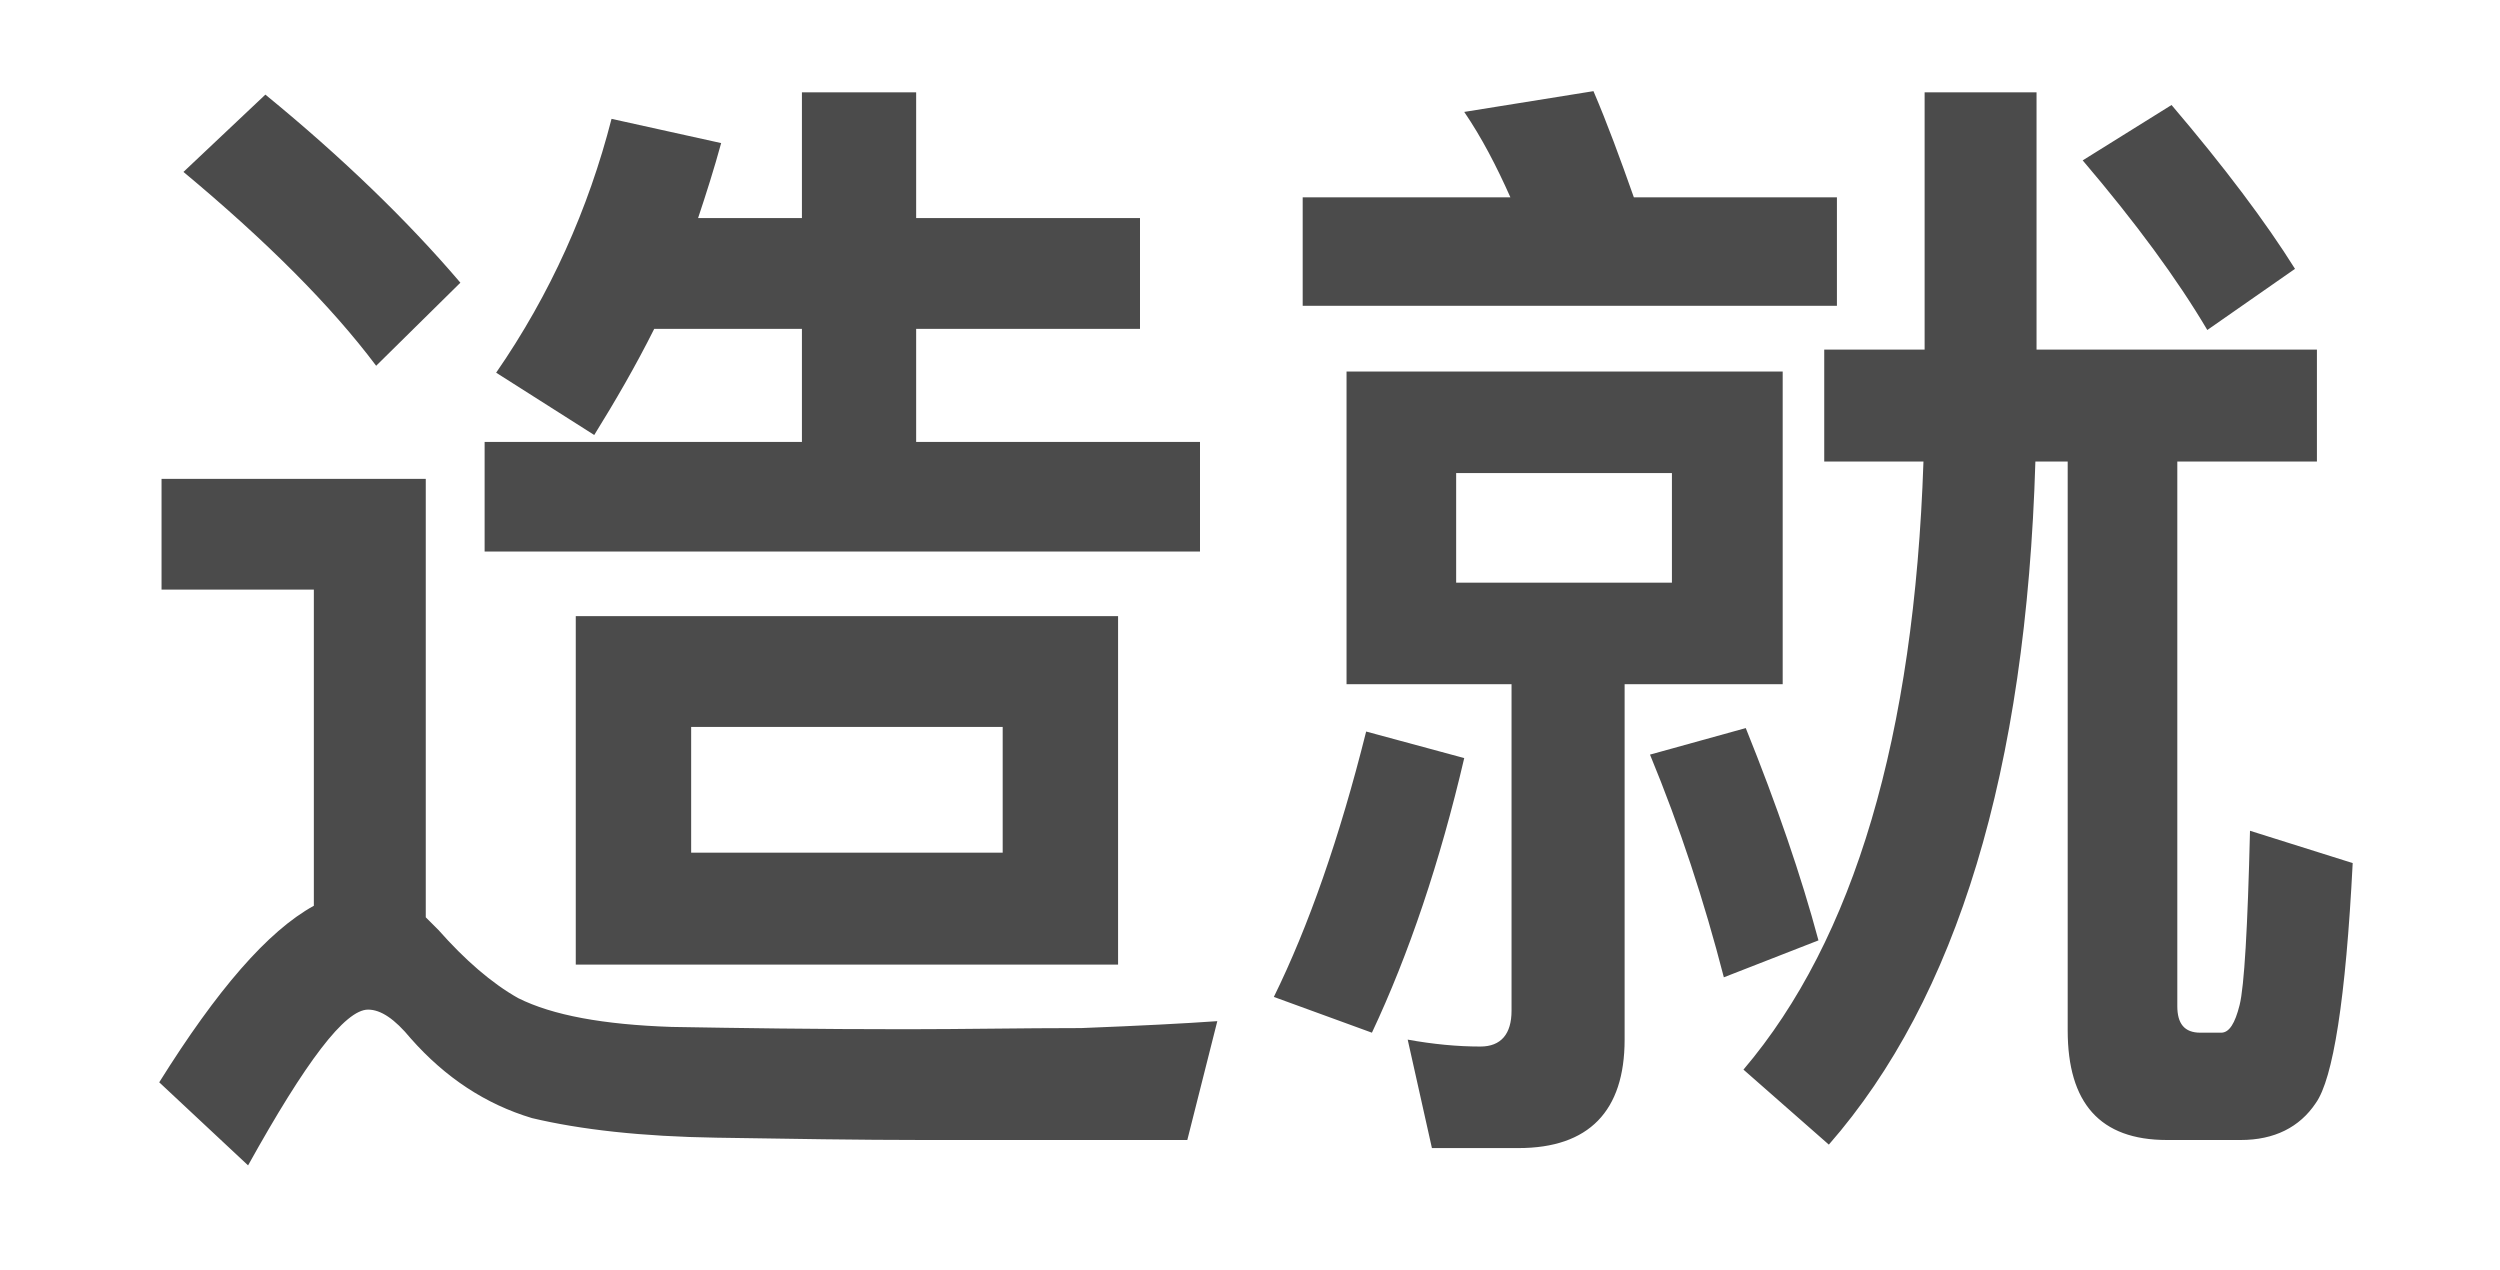
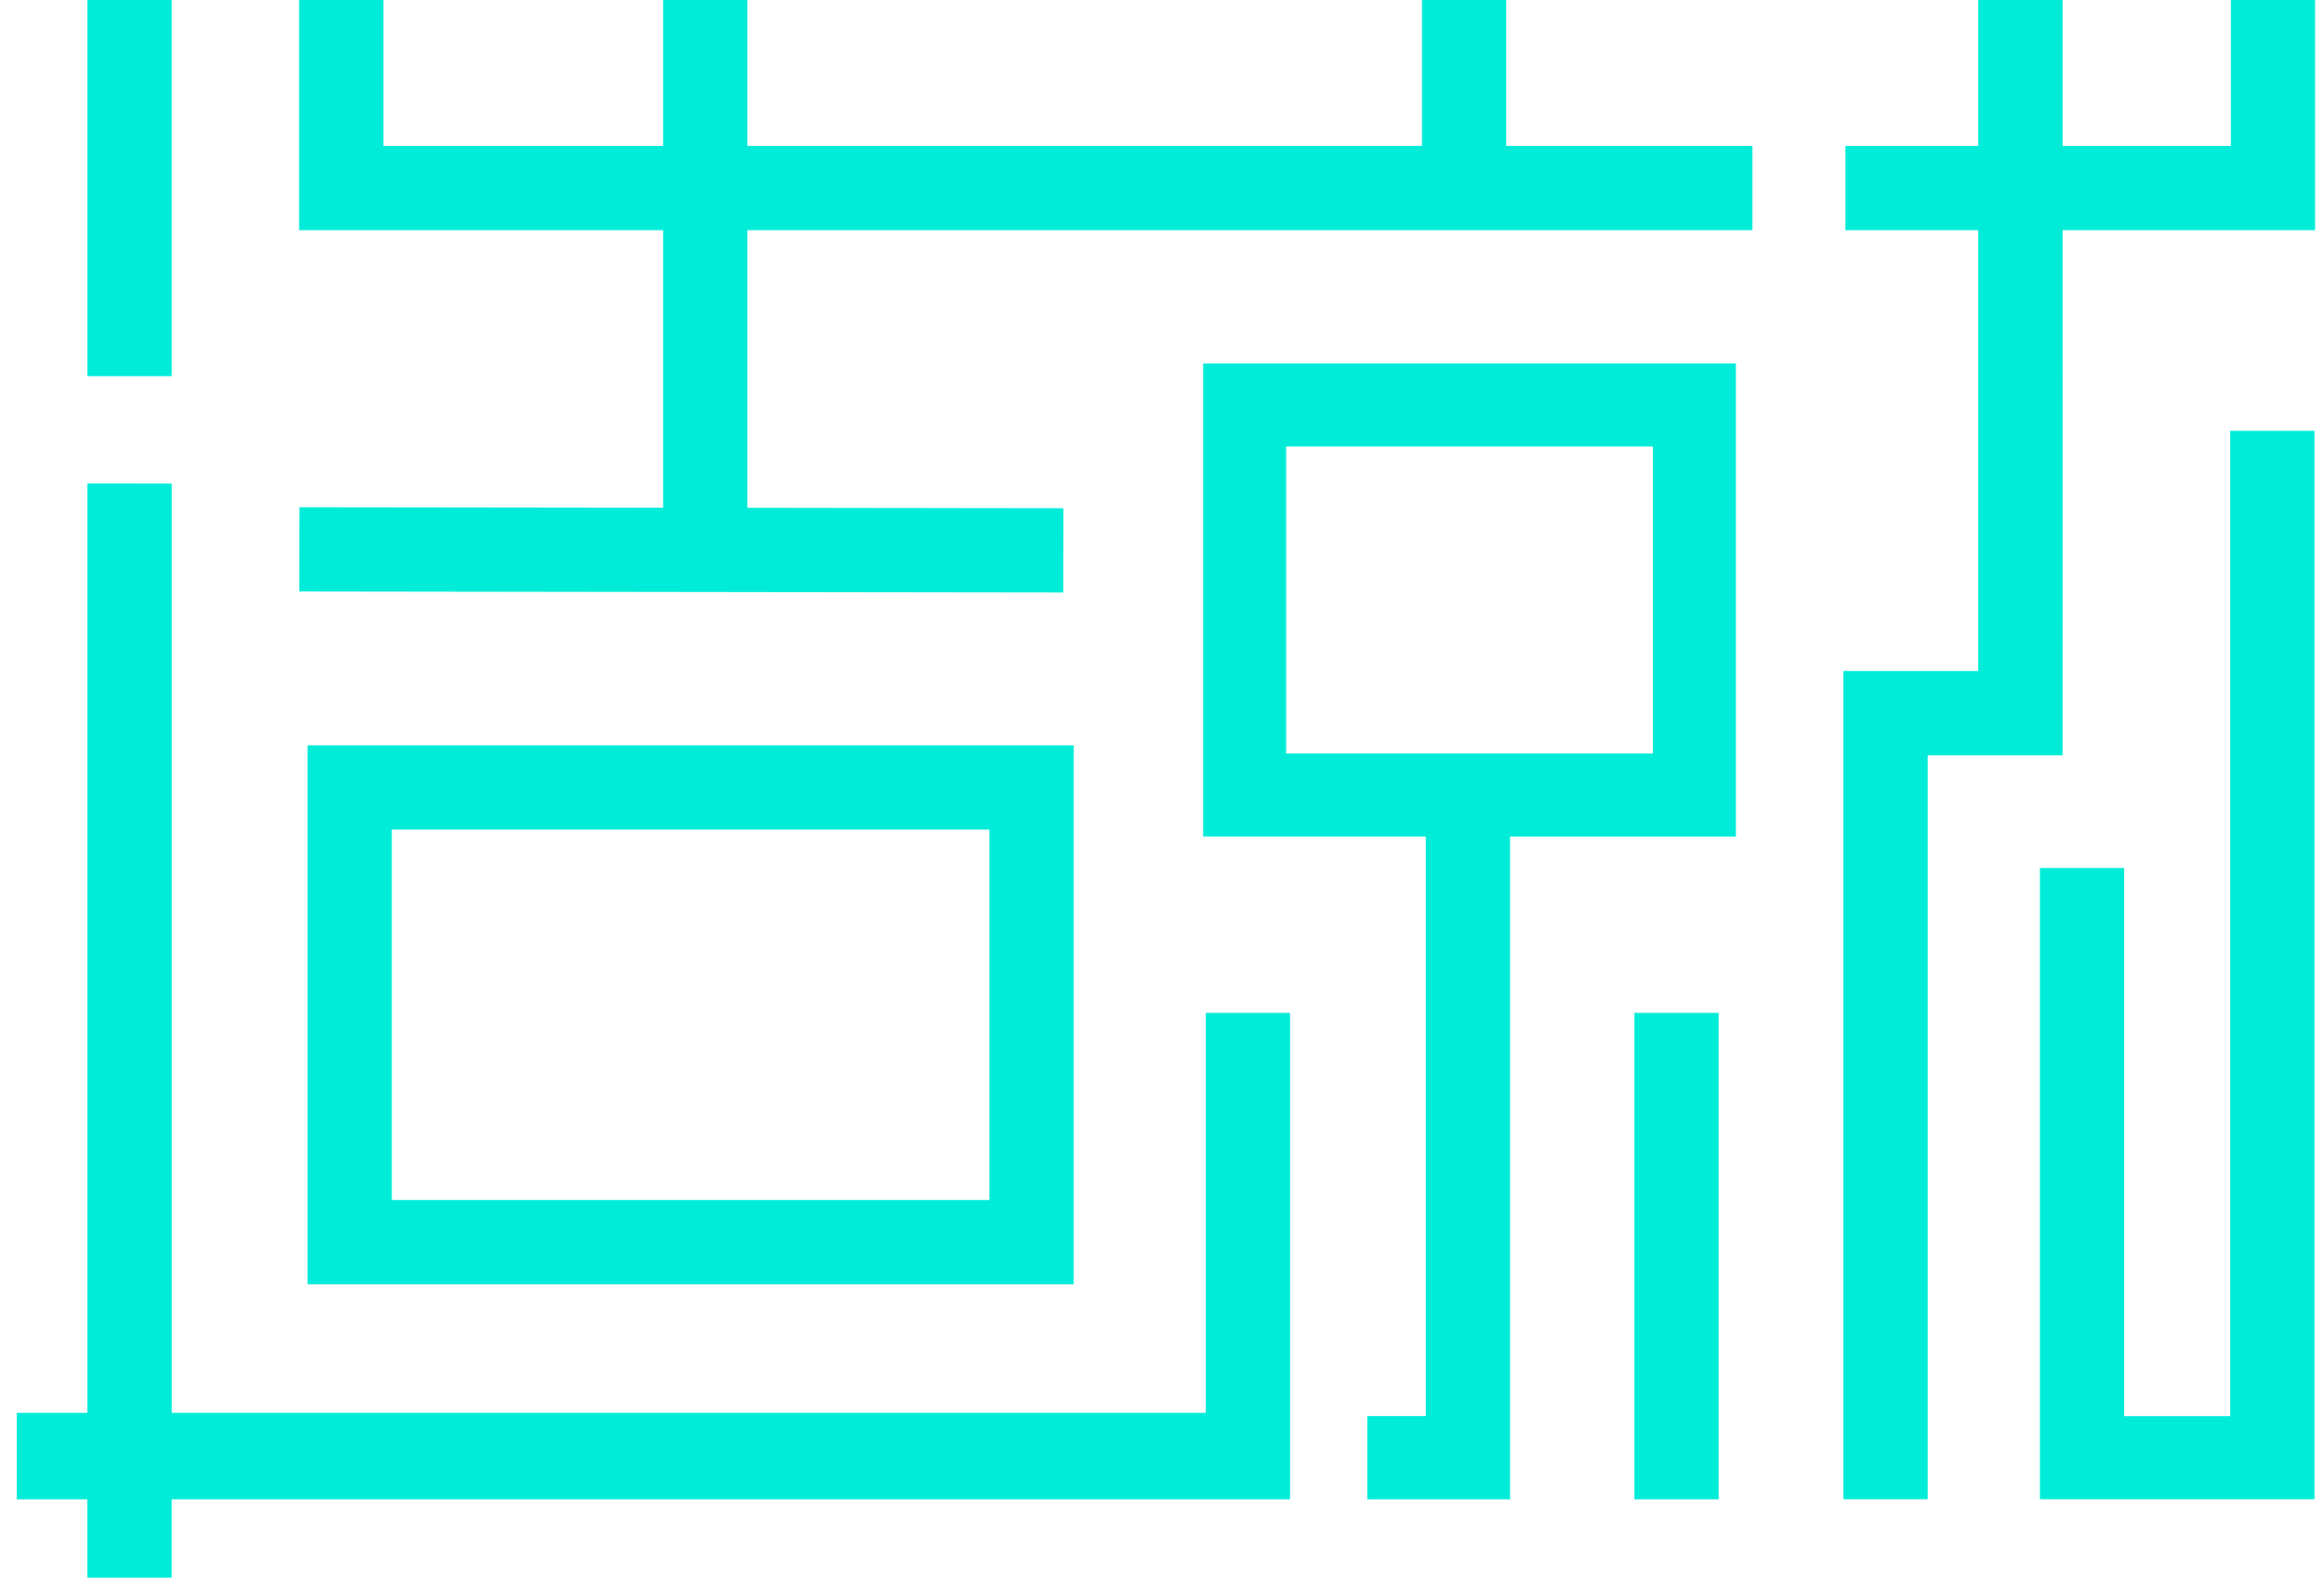
- <svg xmlns="http://www.w3.org/2000/svg" width="130px" height="66px" viewBox="0 0 130 66" version="1.1">
-   <defs />
-   <g id="Page-1" stroke="none" stroke-width="1" fill="none" fill-rule="evenodd">
-     <g id="Artboard" fill="#4B4B4B">
-       <g id="Group-3-Copy" transform="translate(8, 4)">
-         <path d="M5.8,0.92 L1.54,4.94 C5.86,8.54 9.22,11.9 11.56,15.02 L15.94,10.7 C13.18,7.46 9.76,4.16 5.8,0.92 L5.8,0.92 Z M40,55.28 L53.74,55.28 L55.3,49.1 C53.62,49.22 51.28,49.34 48.22,49.46 C45.1,49.46 42.1,49.52 39.1,49.52 C34.42,49.52 30.4,49.46 26.92,49.4 C23.38,49.28 20.74,48.8 18.94,47.9 C17.56,47.12 16.18,45.92 14.8,44.36 L14.14,43.7 L14.14,20.9 L0.4,20.9 L0.4,26.66 L8.32,26.66 L8.32,43.1 C5.92,44.42 3.28,47.48 0.28,52.28 L4.9,56.6 C7.9,51.2 9.94,48.5 11.14,48.5 C11.8,48.5 12.52,48.98 13.36,50 C15.16,52.04 17.26,53.42 19.66,54.14 C22.18,54.74 25.36,55.1 29.26,55.16 C33.1,55.22 36.7,55.28 40,55.28 L40,55.28 Z M26.02,13.1 L33.7,13.1 L33.7,18.98 L17.2,18.98 L17.2,24.68 L54.4,24.68 L54.4,18.98 L39.64,18.98 L39.64,13.1 L51.28,13.1 L51.28,7.34 L39.64,7.34 L39.64,0.8 L33.7,0.8 L33.7,7.34 L28.3,7.34 C28.72,6.08 29.14,4.76 29.5,3.44 L23.8,2.18 C22.6,6.86 20.62,11.3 17.8,15.38 L22.9,18.62 C23.98,16.88 25.06,15.02 26.02,13.1 L26.02,13.1 Z M21.94,28.04 L21.94,46.16 L50.14,46.16 L50.14,28.04 L21.94,28.04 Z M44.14,40.34 L27.94,40.34 L27.94,33.8 L44.14,33.8 L44.14,40.34 Z M108.52,55.28 C110.26,55.28 111.58,54.62 112.42,53.36 C113.32,52.1 113.98,47.96 114.34,40.88 L109,39.2 C108.88,44.24 108.7,47.3 108.46,48.26 C108.22,49.22 107.92,49.7 107.5,49.7 L106.42,49.7 C105.58,49.7 105.22,49.22 105.22,48.32 L105.22,20 L112.48,20 L112.48,14.18 L97.9,14.18 L97.9,0.8 L92.08,0.8 L92.08,14.18 L86.86,14.18 L86.86,20 L92.02,20 C91.54,34.28 88.42,44.84 82.66,51.62 L87.1,55.52 C93.76,47.9 97.36,36.08 97.84,20 L99.52,20 L99.52,49.58 C99.52,53.36 101.2,55.28 104.68,55.28 L108.52,55.28 Z M59.74,6.26 L59.74,11.9 L87.52,11.9 L87.52,6.26 L76.96,6.26 C76.24,4.22 75.58,2.42 74.86,0.74 L68.14,1.82 C69.04,3.14 69.82,4.64 70.54,6.26 L59.74,6.26 Z M62.02,15.32 L62.02,31.58 L70.6,31.58 L70.6,48.56 C70.6,49.76 70.06,50.42 68.98,50.42 C67.78,50.42 66.52,50.3 65.2,50.06 L66.46,55.7 L70.96,55.7 C74.62,55.7 76.48,53.78 76.48,50.06 L76.48,31.58 L84.7,31.58 L84.7,15.32 L62.02,15.32 Z M78.94,26.3 L67.72,26.3 L67.72,20.6 L78.94,20.6 L78.94,26.3 Z M63.04,34.04 C61.66,39.56 60.04,44.18 58.24,47.84 L63.34,49.7 C65.26,45.62 66.88,40.82 68.14,35.42 L63.04,34.04 Z M82.78,33.86 L77.8,35.24 C79.36,39.02 80.62,42.86 81.64,46.82 L86.56,44.9 C85.66,41.54 84.4,37.88 82.78,33.86 L82.78,33.86 Z M104.92,1.46 L100.3,4.34 C103.06,7.58 105.22,10.52 106.78,13.16 L111.34,9.98 C109.84,7.58 107.68,4.7 104.92,1.46 L104.92,1.46 Z" id="造就" />
-       </g>
-     </g>
-   </g>
+ <svg xmlns="http://www.w3.org/2000/svg" width="126" height="86" viewBox="0 0 126 86">
+   <path d="M16.673 69.624v-29.22H58.21v29.22H16.674zm4.57-4.57h32.4V44.973h-32.4v20.083zM94.114 45.35H81.87v35.927h-7.74v-4.51h3.173V45.348H65.23V19.702h28.885V45.35zM69.73 40.847h19.885V24.204H69.73v16.644zm51.185 35.918v-53.41h4.568v57.92h-14.885V47.052h4.568v29.716h5.75zM120.95 0h4.567v12.48h-13.69c.008 11.647 0 26.18 0 26.18v2.286h-7.313v40.33h-4.57v-44.9h7.31c-.004-4.76.006-14.956 0-23.897h-7.2V7.91h7.2c-.004-4.387 0-7.584 0-7.91h4.572c0 .326-.003 3.524 0 7.91h9.123V0zM88.613 81.277V54.91h4.568v26.367h-4.568zM77.094 0h4.567v7.91h13.35v4.57H40.52v15.047l17.132.024-.007 4.57-41.415-.056.007-4.568 19.716.025V12.48H16.217V0h4.57v7.91h15.166V0h4.568v7.91h36.573V0zm-11.72 76.59V54.91h4.57v26.368H9.307v4.246h-4.57v-4.246H.91V76.59h3.83V26.212l4.57.002V76.59h56.067zM4.74 20.394V0h4.568v20.393h-4.57z" fill-rule="nonzero" fill="#00ECD8" />
</svg>
